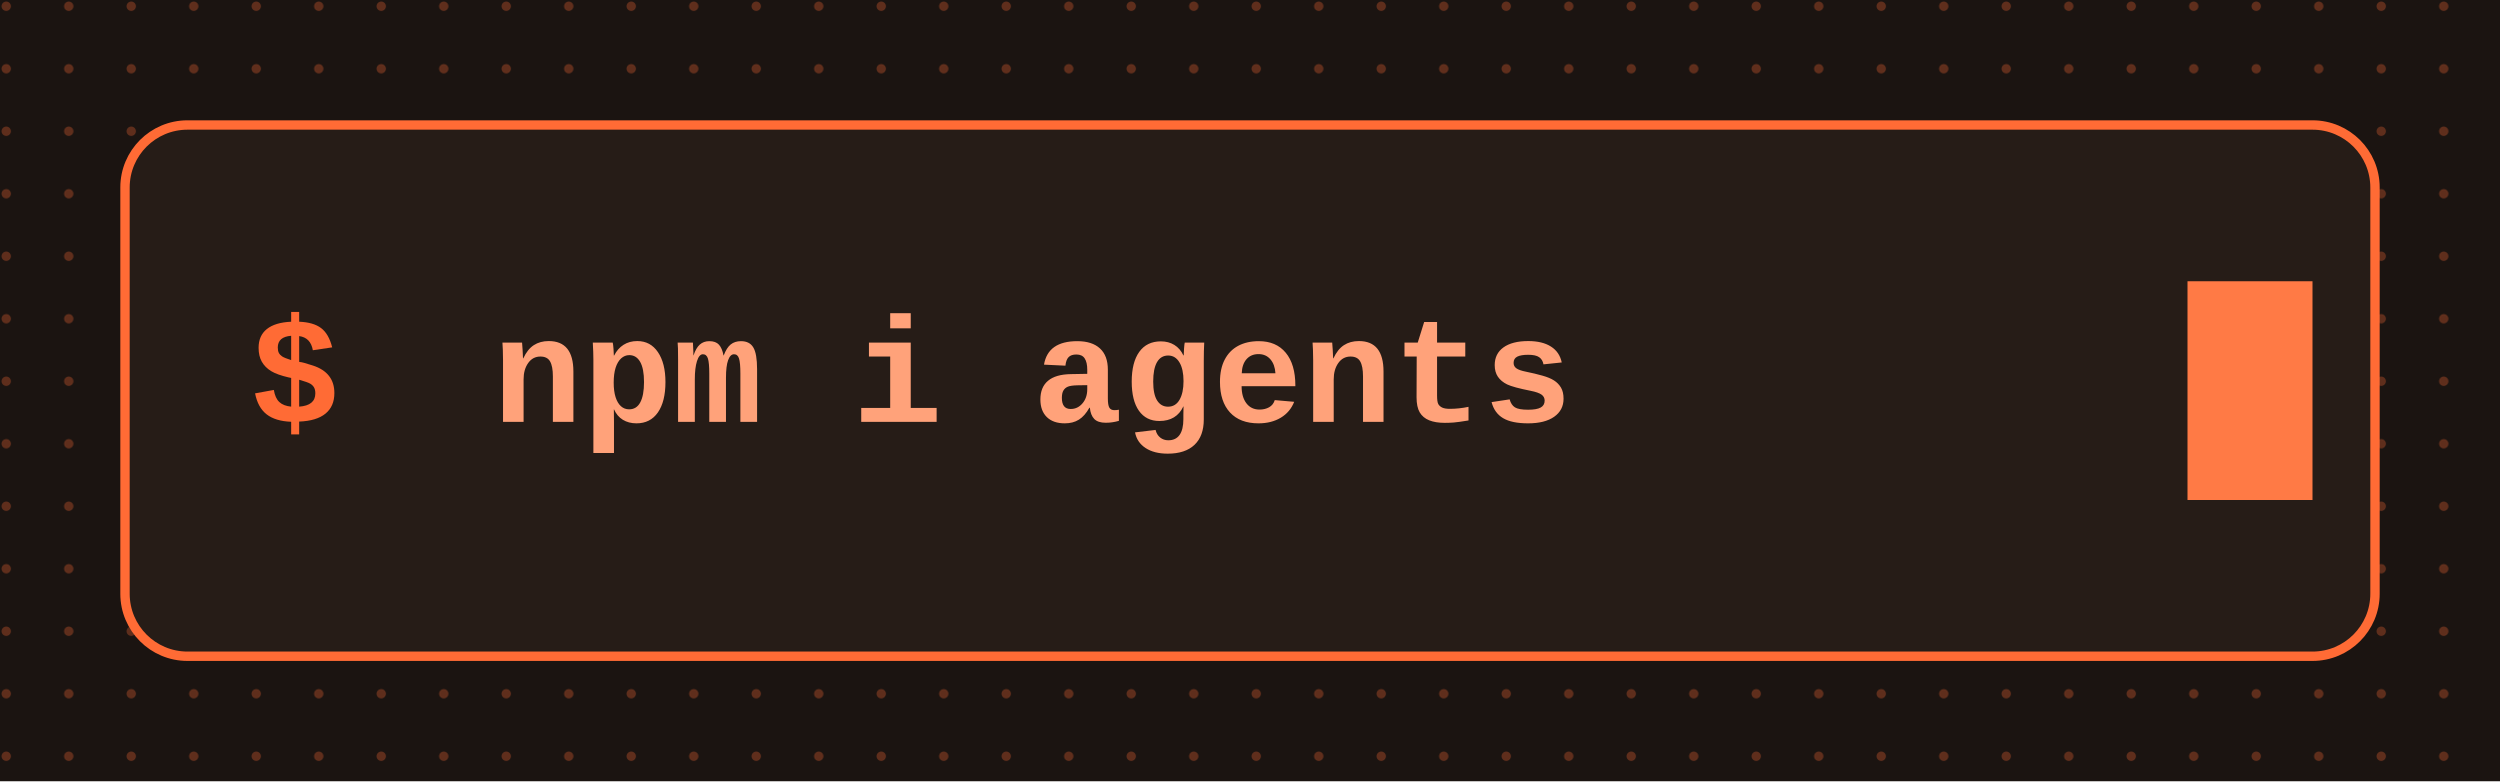
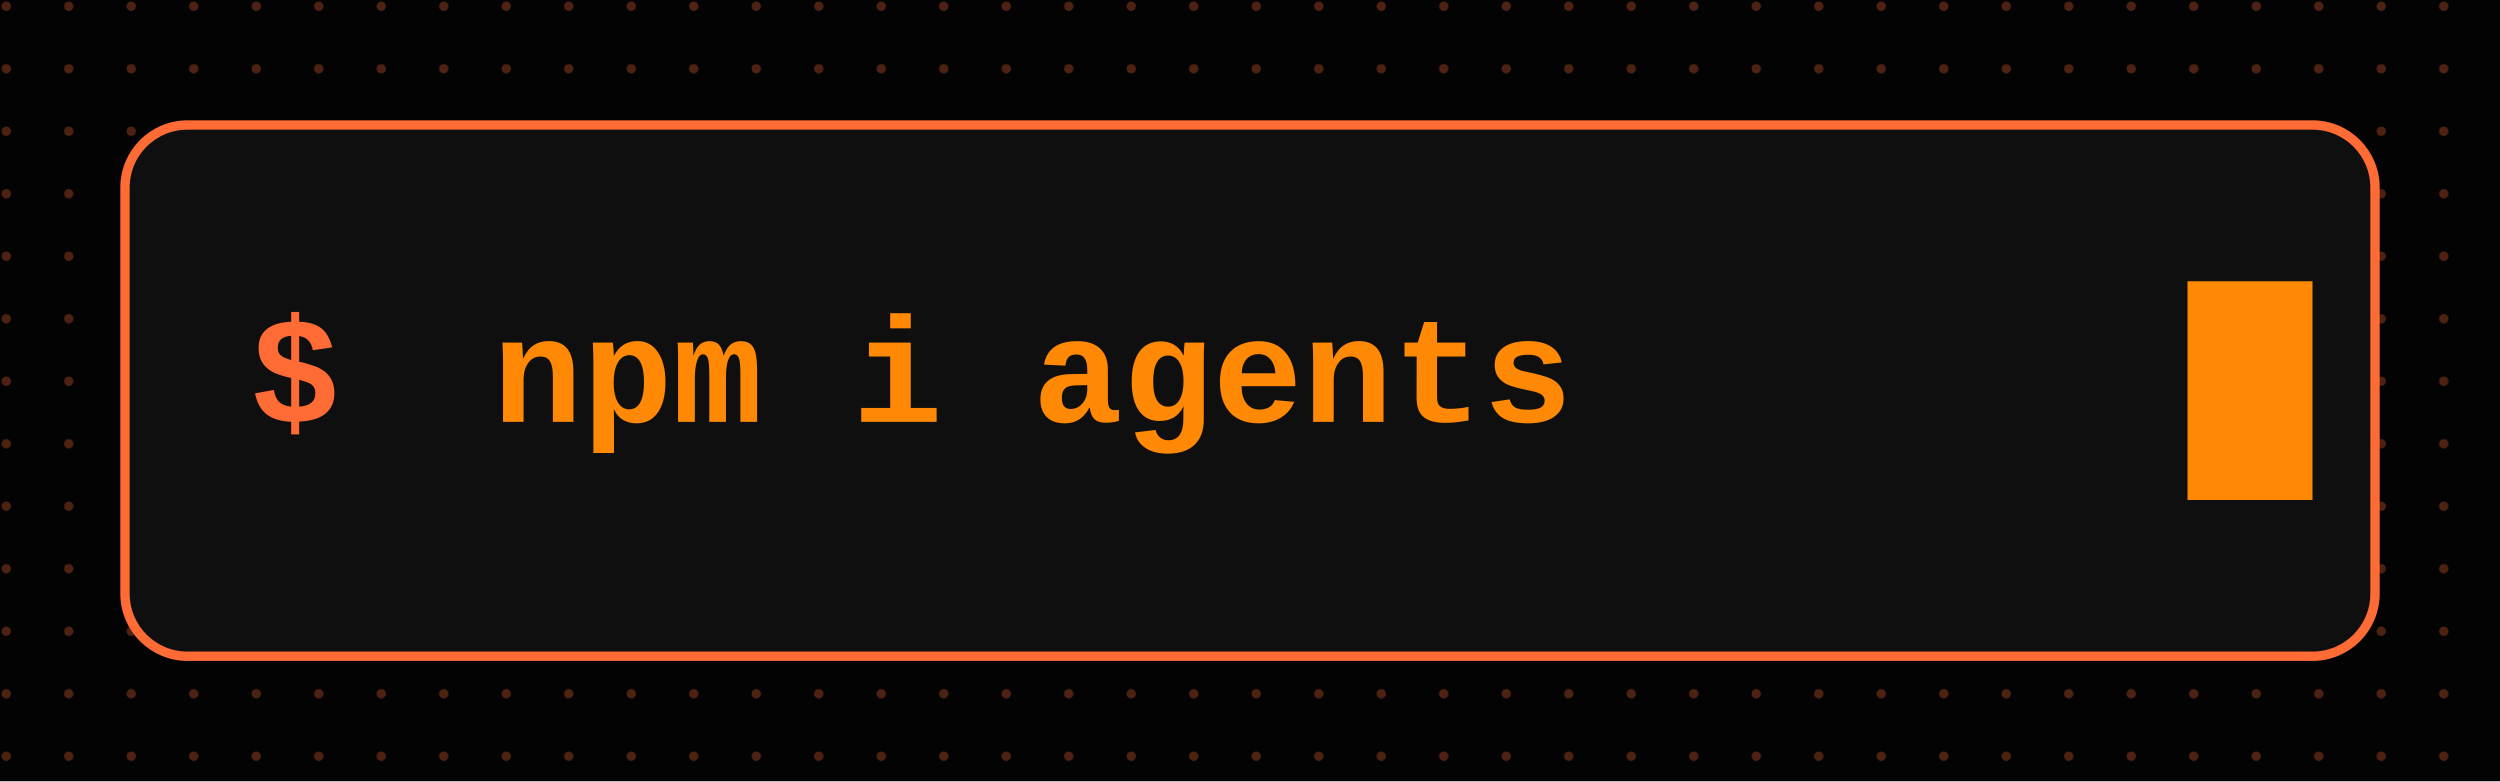
<svg xmlns="http://www.w3.org/2000/svg" width="800" height="250">
  <defs>
    <pattern id="dots" x="0" y="0" width="20" height="20" patternUnits="userSpaceOnUse">
      <circle cx="2" cy="2" r="1.5" fill="#FF6B35" opacity="0.3" />
    </pattern>
  </defs>
-   <rect width="800" height="250" fill="#1B1411" />
+   <rect width="800" height="250" fill="#030303" />
  <rect width="800" height="250" fill="url(#dots)" />
-   <rect x="40" y="40" width="720" height="170" rx="20" ry="20" fill="#261C17" stroke="#FF6B35" stroke-width="3" />
+   <rect x="40" y="40" width="720" height="170" rx="20" ry="20" fill="#0F0F0F" stroke="#FF6B35" stroke-width="3" />
  <text x="80" y="135" font-family="'Courier New', monospace" font-size="48" font-weight="bold">
    <tspan fill="#FF6B35">$</tspan>
-     <tspan dx="20" fill="#FFA27A">npm i agents</tspan>
+     <tspan dx="20" fill="#FF8904">npm i agents</tspan>
  </text>
-   <rect x="700" y="90" width="40" height="70" fill="#FF7A45" />
+   <rect x="700" y="90" width="40" height="70" fill="#FF8904" />
</svg>
